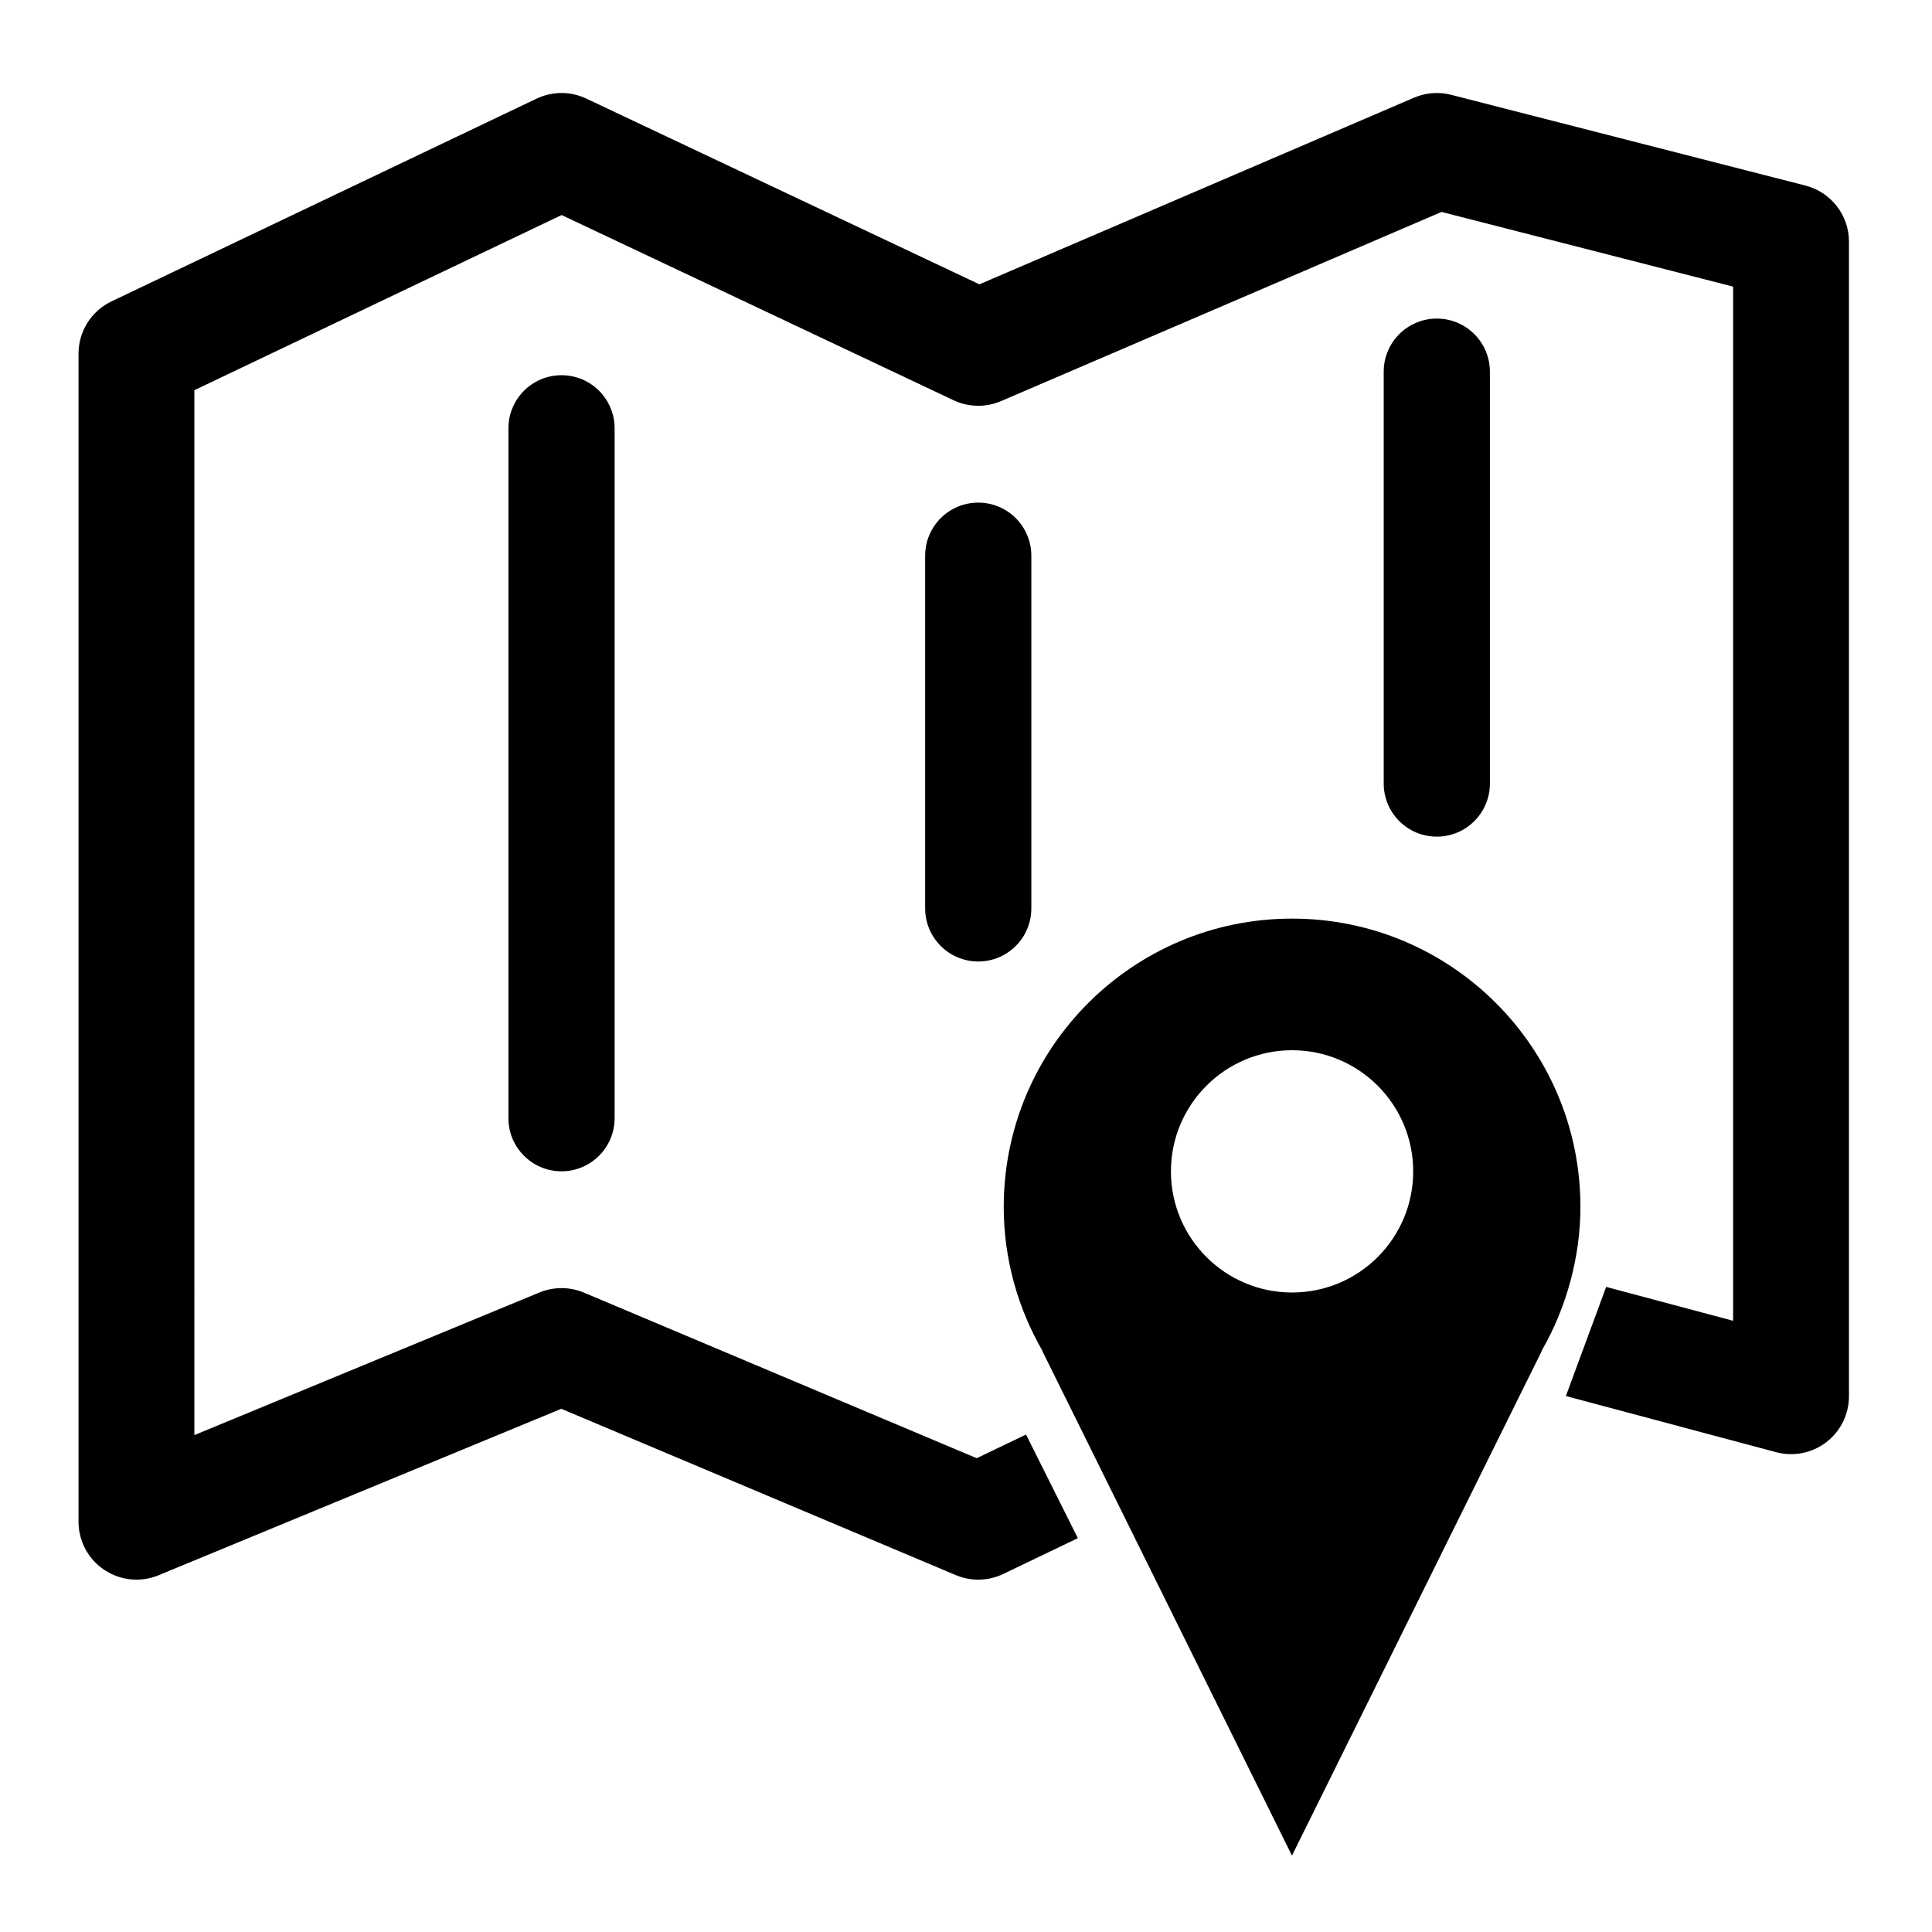
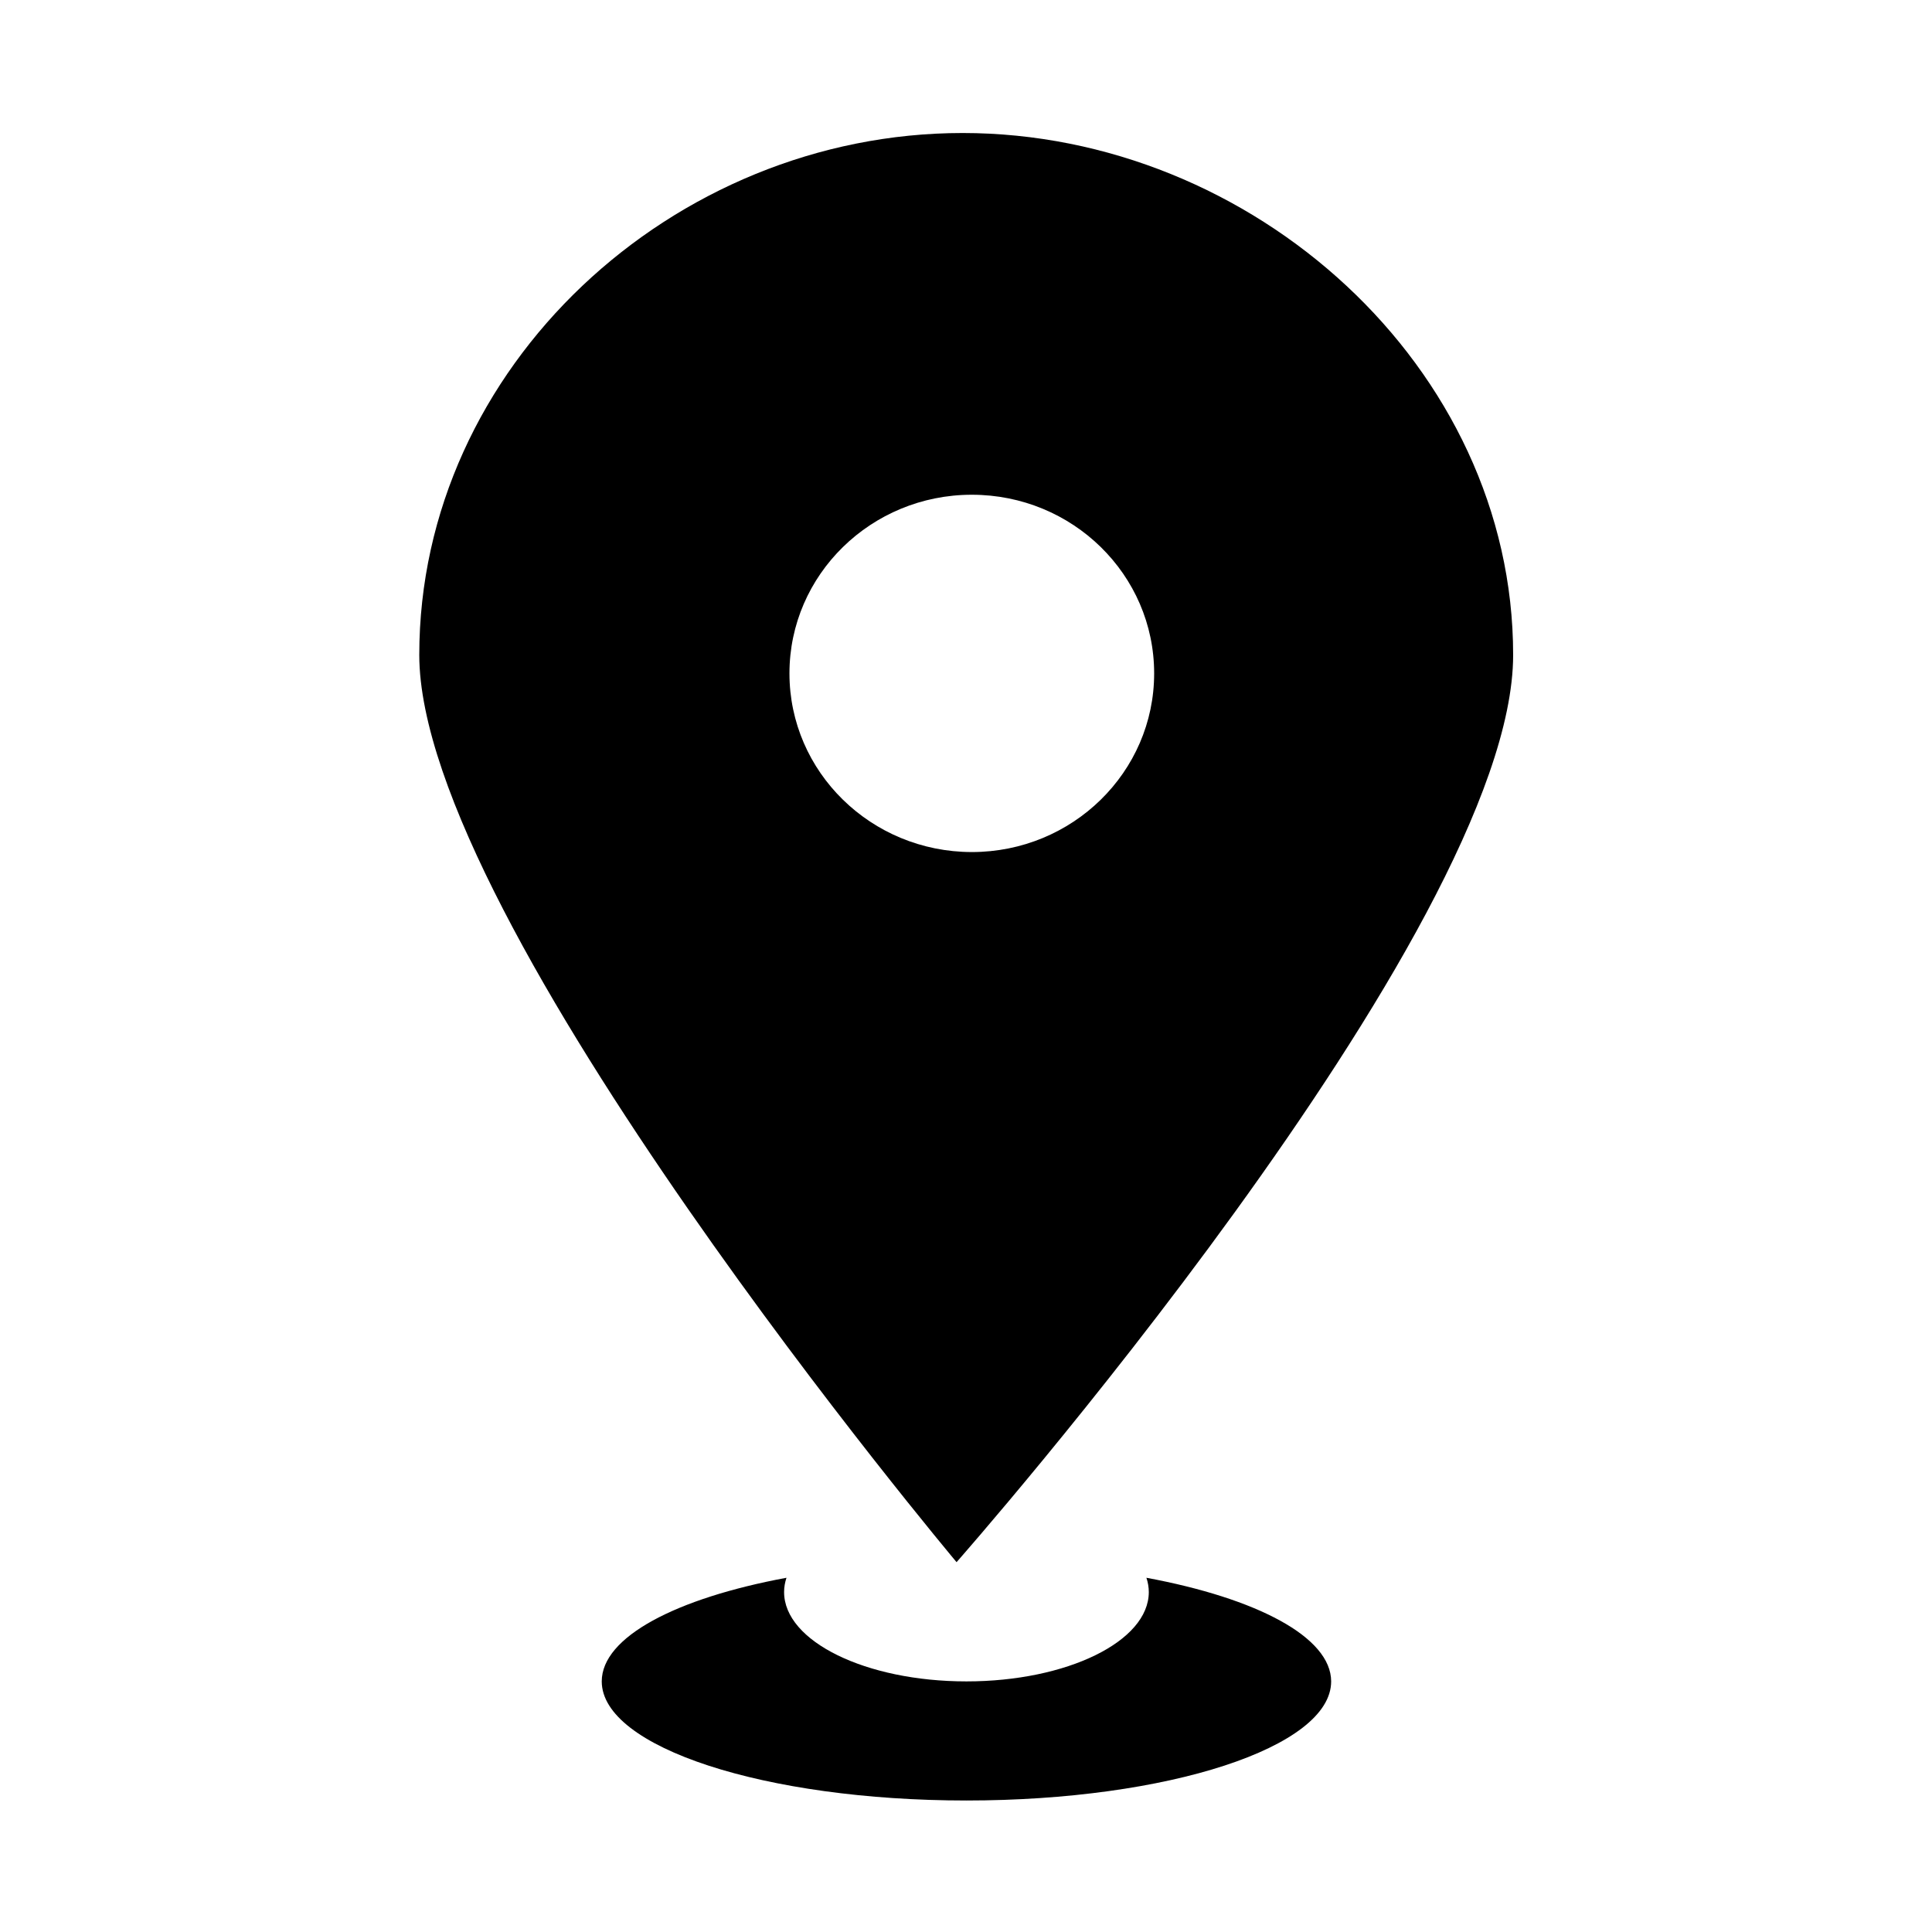
- <svg xmlns="http://www.w3.org/2000/svg" t="1504684805978" class="icon" style="" viewBox="0 0 1024 1024" version="1.1" p-id="91581" width="200" height="200">
+ <svg xmlns="http://www.w3.org/2000/svg" t="1504767177648" class="icon" style="" viewBox="0 0 1024 1024" version="1.1" p-id="5546" width="200" height="200">
  <defs>
    <style type="text/css" />
  </defs>
-   <path d="M297.614 620.811c-15.542 0-28.141-12.6-28.141-28.141L269.473 227.009c0-15.542 12.599-28.141 28.141-28.141s28.141 12.599 28.141 28.141l0 365.661C325.755 608.212 313.156 620.811 297.614 620.811z" p-id="91582" />
-   <path d="M761.538 443.438c-15.542 0-28.141-12.599-28.141-28.141L733.397 196.994c0-15.542 12.6-28.141 28.141-28.141s28.141 12.599 28.141 28.141l0 218.304C789.679 430.84 777.08 443.438 761.538 443.438z" p-id="91583" />
-   <path d="M518.489 509.613c-15.542 0-28.141-12.599-28.141-28.141L490.348 294.539c0-15.542 12.6-28.141 28.141-28.141s28.141 12.599 28.141 28.141l0 186.931C546.63 497.014 534.03 509.613 518.489 509.613z" p-id="91584" />
-   <path d="M956.91 98.351l-187.754-48.095c-6.565-1.682-13.503-1.145-19.731 1.531l-230.331 98.916L310.73 52.238c-8.338-3.94-18.006-3.923-26.331 0.047l-225.295 107.447c-10.681 5.095-17.484 15.875-17.484 27.709l0 619.1c0 10.249 5.114 19.821 13.634 25.519 5.126 3.429 11.076 5.181 17.068 5.181 3.966 0 7.952-0.769 11.724-2.328l213.451-88.225 209.069 88.142c8.102 3.417 17.281 3.195 25.21-0.612l39.5-18.959-27.461-54.923-26.138 12.546-208.135-87.749c-3.813-1.607-7.868-2.411-11.927-2.411-3.985 0-7.972 0.776-11.726 2.328l-182.87 75.584L103.017 206.812l194.656-92.835 207.7 98.15c7.956 3.76 17.144 3.923 25.23 0.451l233.443-100.252 154.545 39.589 0 548.137-67.291-17.97-21.351 57.849 111.421 29.757c9.217 2.461 19.053 0.496 26.619-5.312 7.566-5.81 12.001-14.808 12.001-24.348l0-611.937C979.992 114.069 970.492 101.829 956.91 98.351z" p-id="91585" />
-   <path d="M837.662 639.678c0-84.373-68.466-152.798-152.825-152.798-84.389 0-152.839 68.43-152.839 152.798 0 27.856 7.61 53.937 20.594 76.414l-0.13 0 14.591 29.468 28.653 57.937 89.06 180.02L806.073 738.456l11.084-22.363-0.151 0c6.794-11.726 12.018-24.449 15.554-37.807C835.801 665.931 837.662 653.016 837.662 639.678zM684.823 685.057c-35.445 0-64.206-28.767-64.206-64.19 0-35.456 28.762-64.222 64.206-64.222 35.475 0 64.201 28.767 64.201 64.222C749.023 656.291 720.299 685.057 684.823 685.057z" p-id="91586" />
+   <path d="M801.999 347.13c0-152.773-138.191-276.63-291.783-276.63-153.593 0-287.992 123.856-287.992 276.63 0 141.658 284.775 480.848 284.775 480.848S801.999 493.522 801.999 347.13L801.999 347.13 801.999 347.13zM418.426 356.913c0-52.268 43.308-94.689 96.65-94.689 53.407 0 96.649 42.355 96.649 94.689 0 52.333-43.305 94.694-96.649 94.694C461.734 451.544 418.426 409.185 418.426 356.913L418.426 356.913 418.426 356.913zM607.621 836.249c0.825 2.466 1.267 5.05 1.267 7.575 0 26.137-43.308 47.35-96.653 47.35-53.341 0-96.649-21.213-96.649-47.35 0-2.586 0.443-5.109 1.262-7.575-58.519 10.859-97.911 31.377-97.911 54.925 0 34.909 86.55 63.127 193.299 63.127 106.755 0 193.303-28.218 193.303-63.127C705.475 867.626 666.082 847.108 607.621 836.249L607.621 836.249 607.621 836.249zM607.621 836.249" p-id="5547" />
</svg>
